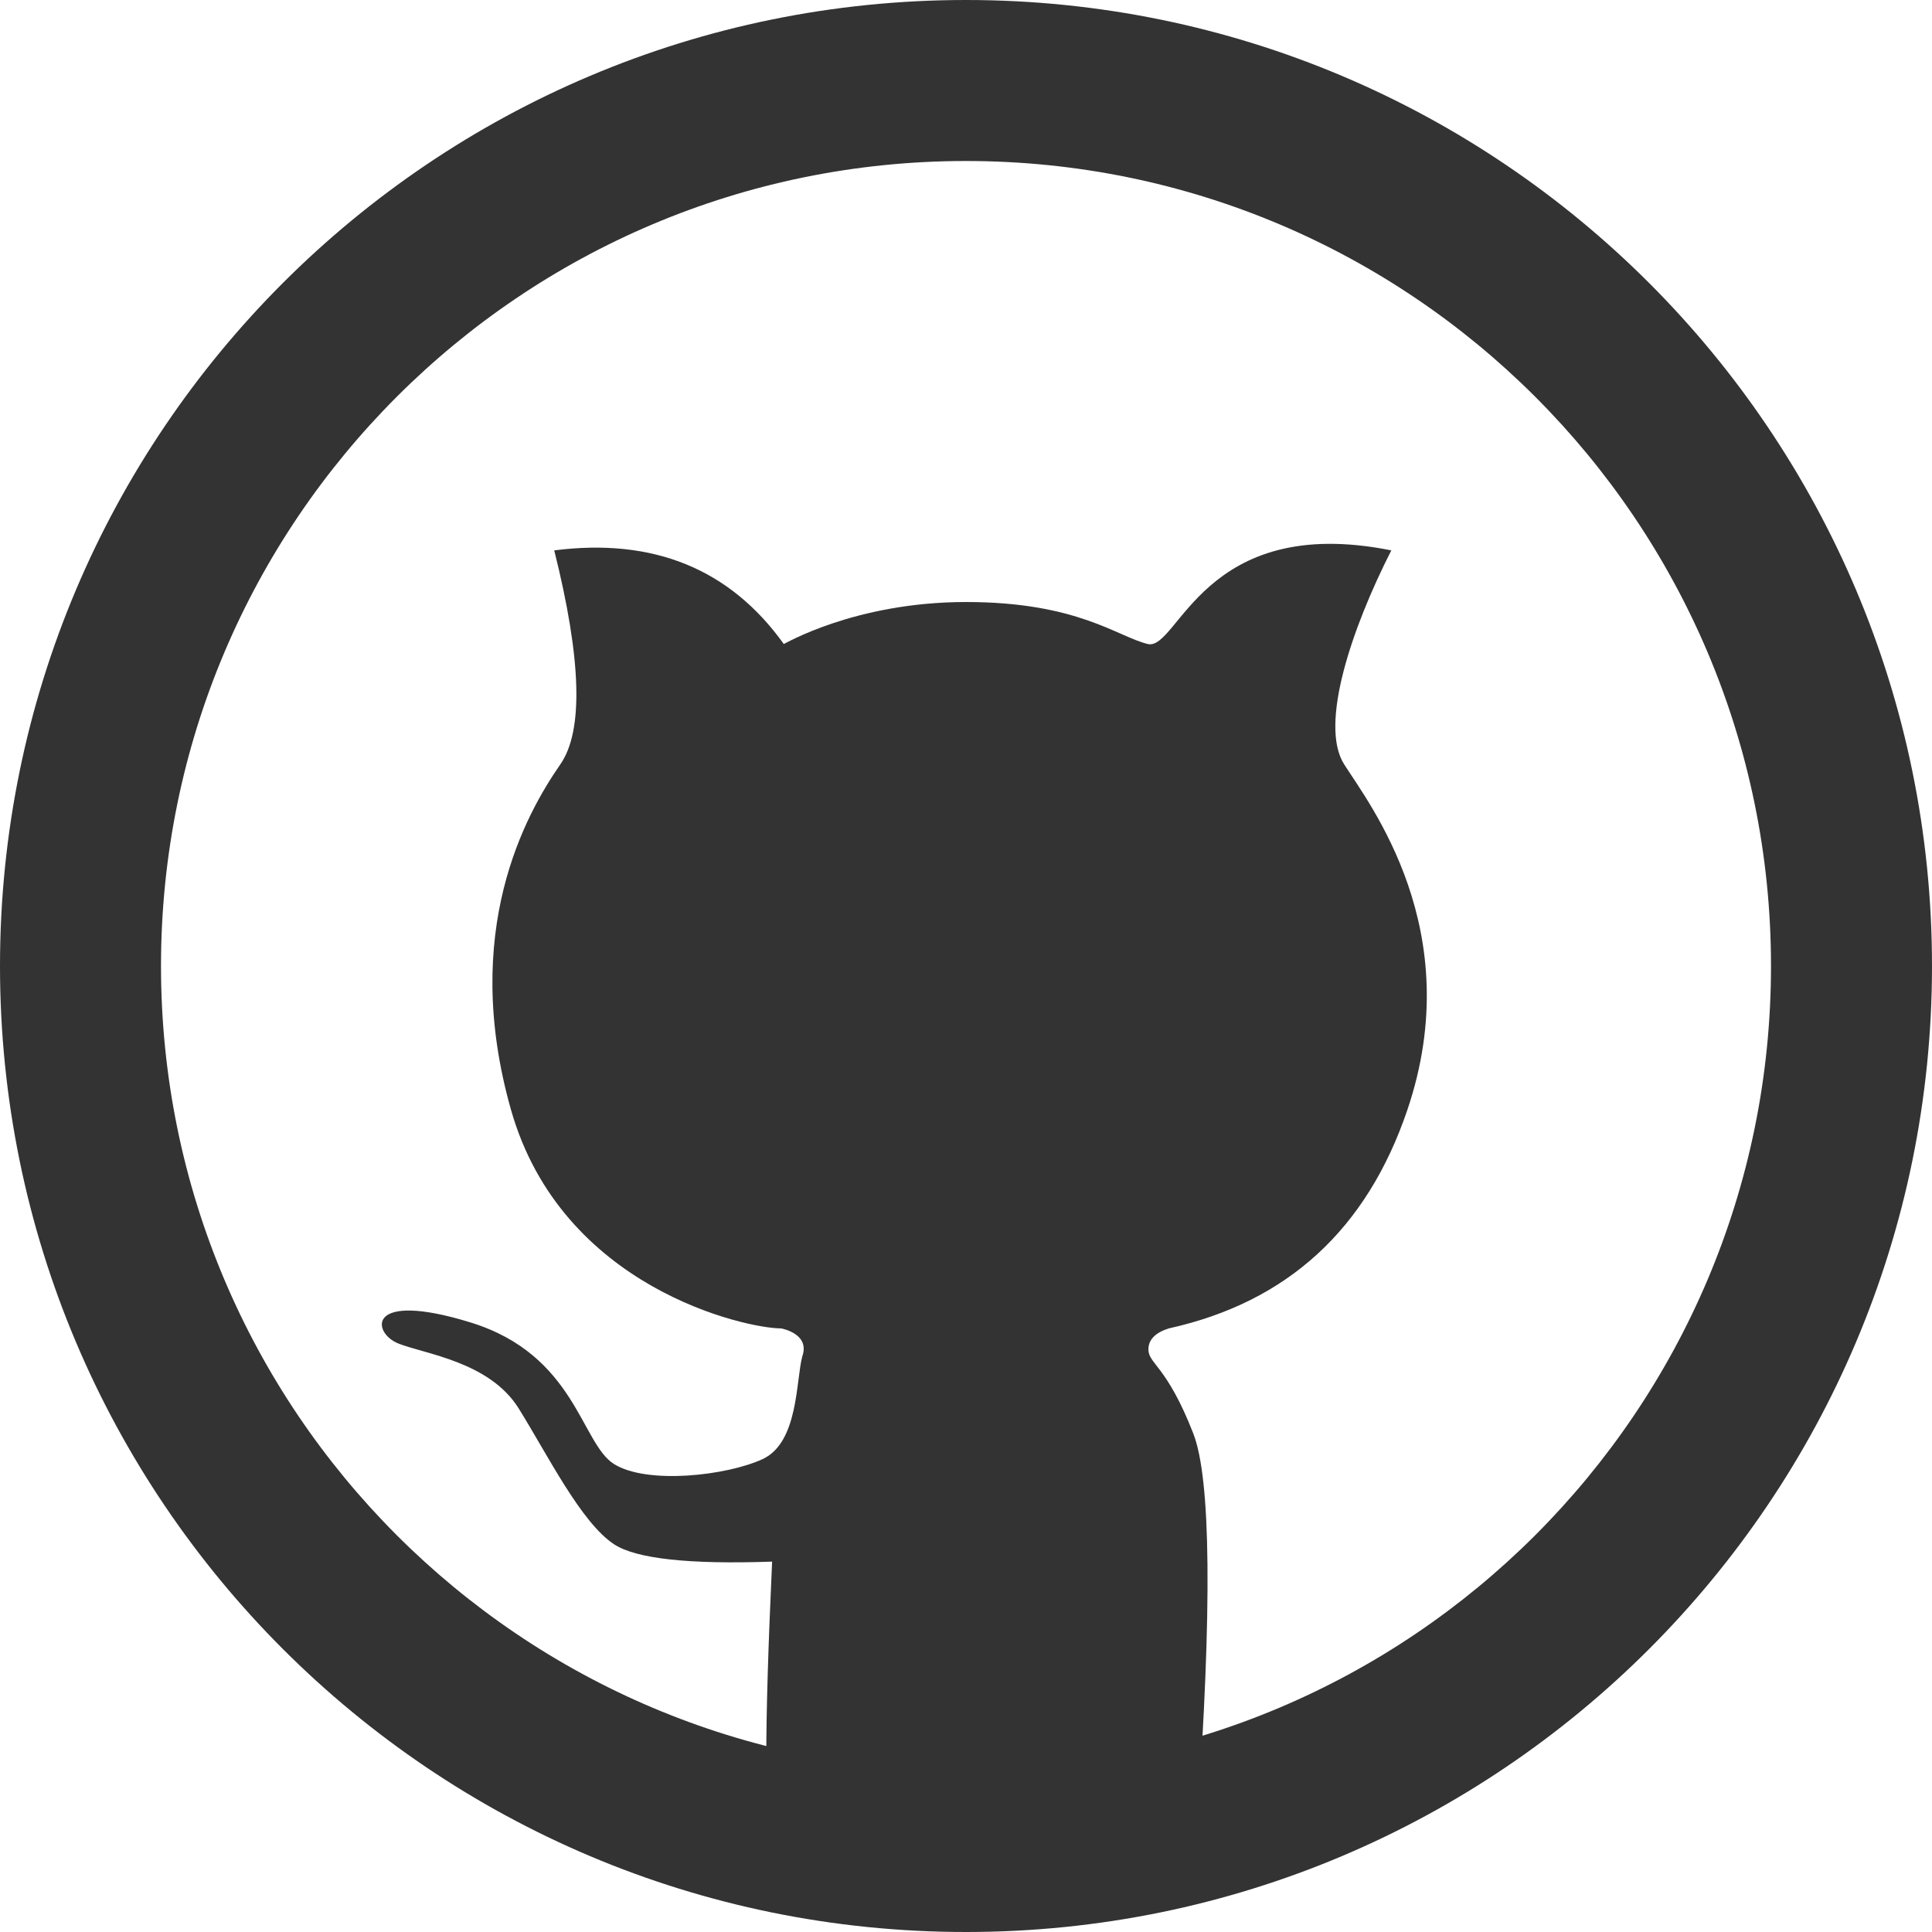
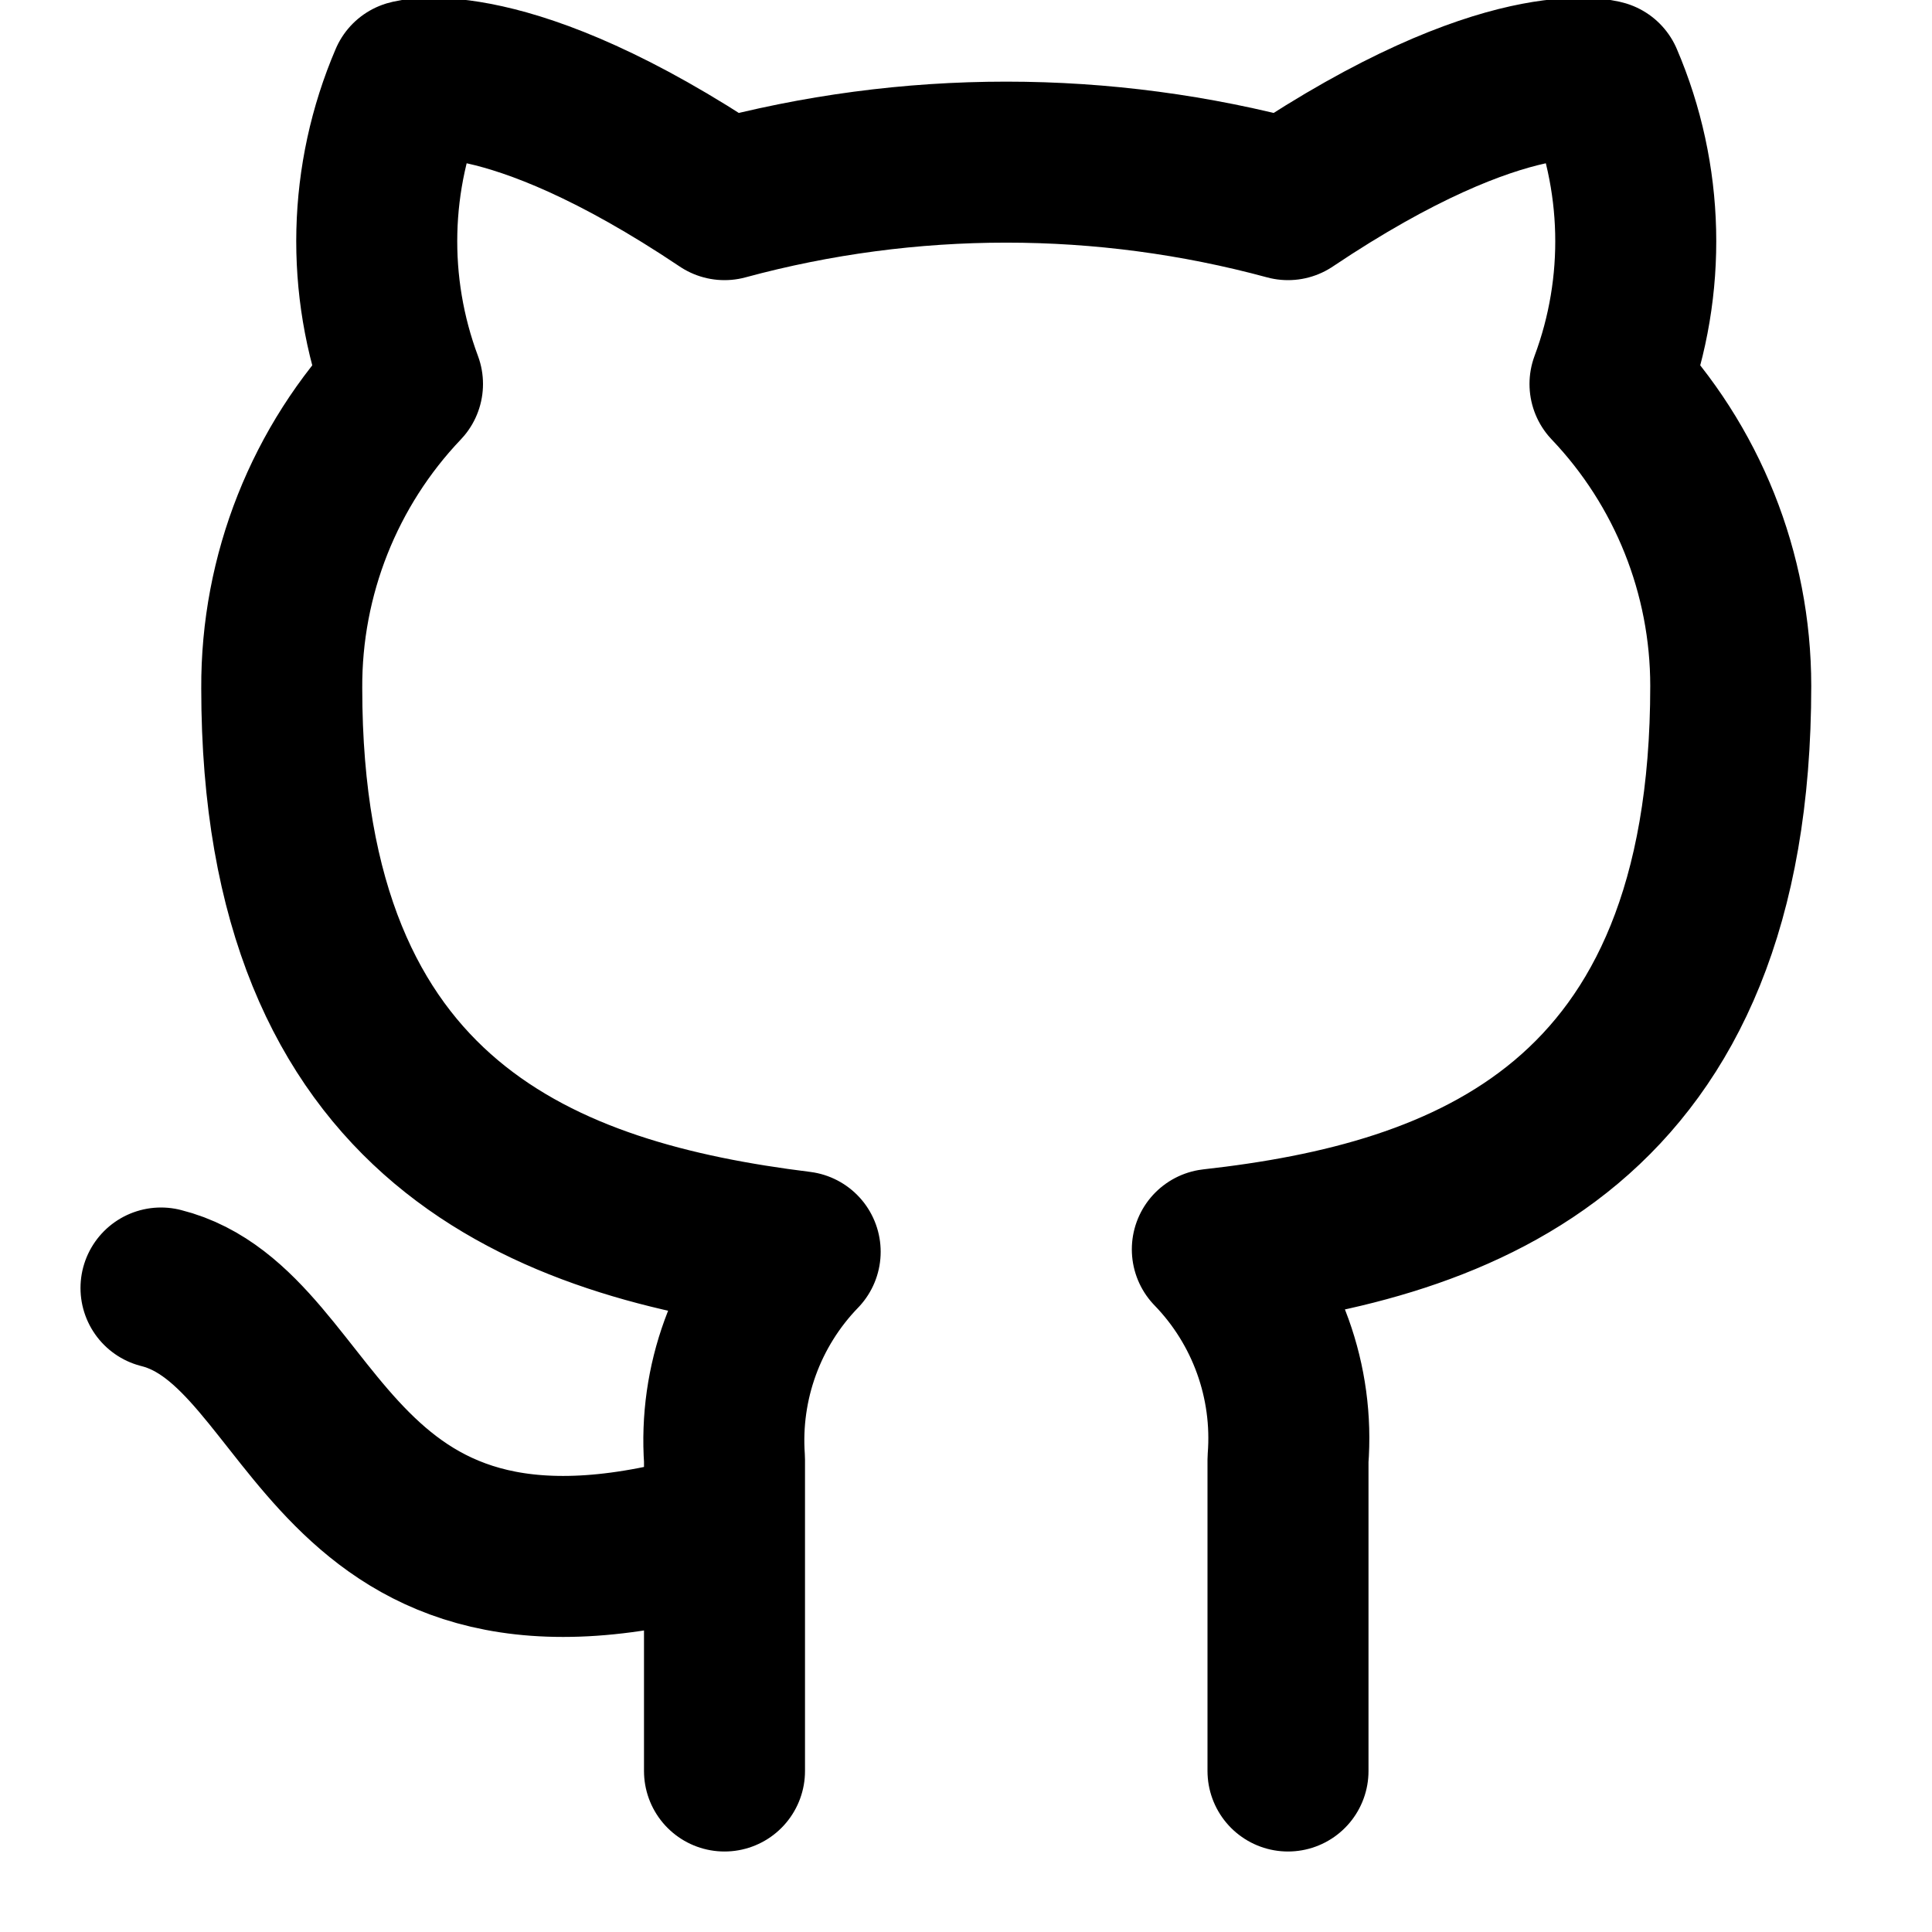
- <svg xmlns="http://www.w3.org/2000/svg" width="31" height="31" viewBox="0 0 48 48" fill="none">
-   <path fill-rule="evenodd" clip-rule="evenodd" d="M24 4C12.954 4 4 12.954 4 24C4 35.046 12.954 44 24 44C35.046 44 44 35.046 44 24C44 12.954 35.046 4 24 4ZM0 24C0 10.745 10.745 0 24 0C37.255 0 48 10.745 48 24C48 37.255 37.255 48 24 48C10.745 48 0 37.255 0 24Z" fill="#333" />
-   <path fill-rule="evenodd" clip-rule="evenodd" d="M19.183 45.472C18.99 45.222 18.99 42.997 19.183 38.798C17.111 38.87 15.802 38.726 15.256 38.367C14.437 37.828 13.617 36.167 12.889 34.996C12.161 33.825 10.546 33.64 9.894 33.378C9.242 33.117 9.078 32.05 11.691 32.856C14.304 33.663 14.432 35.861 15.256 36.374C16.081 36.888 18.052 36.663 18.945 36.252C19.838 35.84 19.772 34.308 19.932 33.701C20.133 33.134 19.423 33.008 19.408 33.004C18.535 33.004 13.954 32.007 12.695 27.571C11.437 23.134 13.058 20.234 13.923 18.988C14.499 18.156 14.448 16.385 13.77 13.674C16.233 13.359 18.135 14.134 19.473 16C19.475 16.011 21.229 14.957 24 14.957C26.772 14.957 27.755 15.815 28.514 16C29.273 16.185 29.88 12.734 34.567 13.674C33.588 15.597 32.769 18 33.394 18.988C34.02 19.975 36.474 23.115 34.967 27.571C33.961 30.541 31.985 32.352 29.038 33.004C28.701 33.111 28.532 33.285 28.532 33.526C28.532 33.886 28.988 33.925 29.646 35.612C30.085 36.736 30.117 39.948 29.742 45.247C28.791 45.489 28.051 45.652 27.522 45.735C26.585 45.882 25.567 45.965 24.567 45.996C23.567 46.028 23.22 46.025 21.837 45.896C20.915 45.81 20.031 45.669 19.183 45.472Z" fill="#333" />
+ <svg xmlns="http://www.w3.org/2000/svg" width="24" height="24" viewBox="0 0 24 24" fill="none" stroke="currentColor" stroke-width="2" stroke-linecap="round" stroke-linejoin="round" class="feather feather-github">
+   <path d="M9 19c-5 1.5-5-2.5-7-3m14 6v-3.87a3.37 3.37 0 0 0-.94-2.61c3.14-.35 6.44-1.54 6.44-7A5.44 5.44 0 0 0 20 4.77 5.07 5.07 0 0 0 19.91 1S18.73.65 16 2.48a13.38 13.38 0 0 0-7 0C6.27.65 5.09 1 5.09 1A5.07 5.07 0 0 0 5 4.77a5.44 5.44 0 0 0-1.5 3.78c0 5.42 3.3 6.61 6.44 7A3.37 3.37 0 0 0 9 18.13V22" />
</svg>
